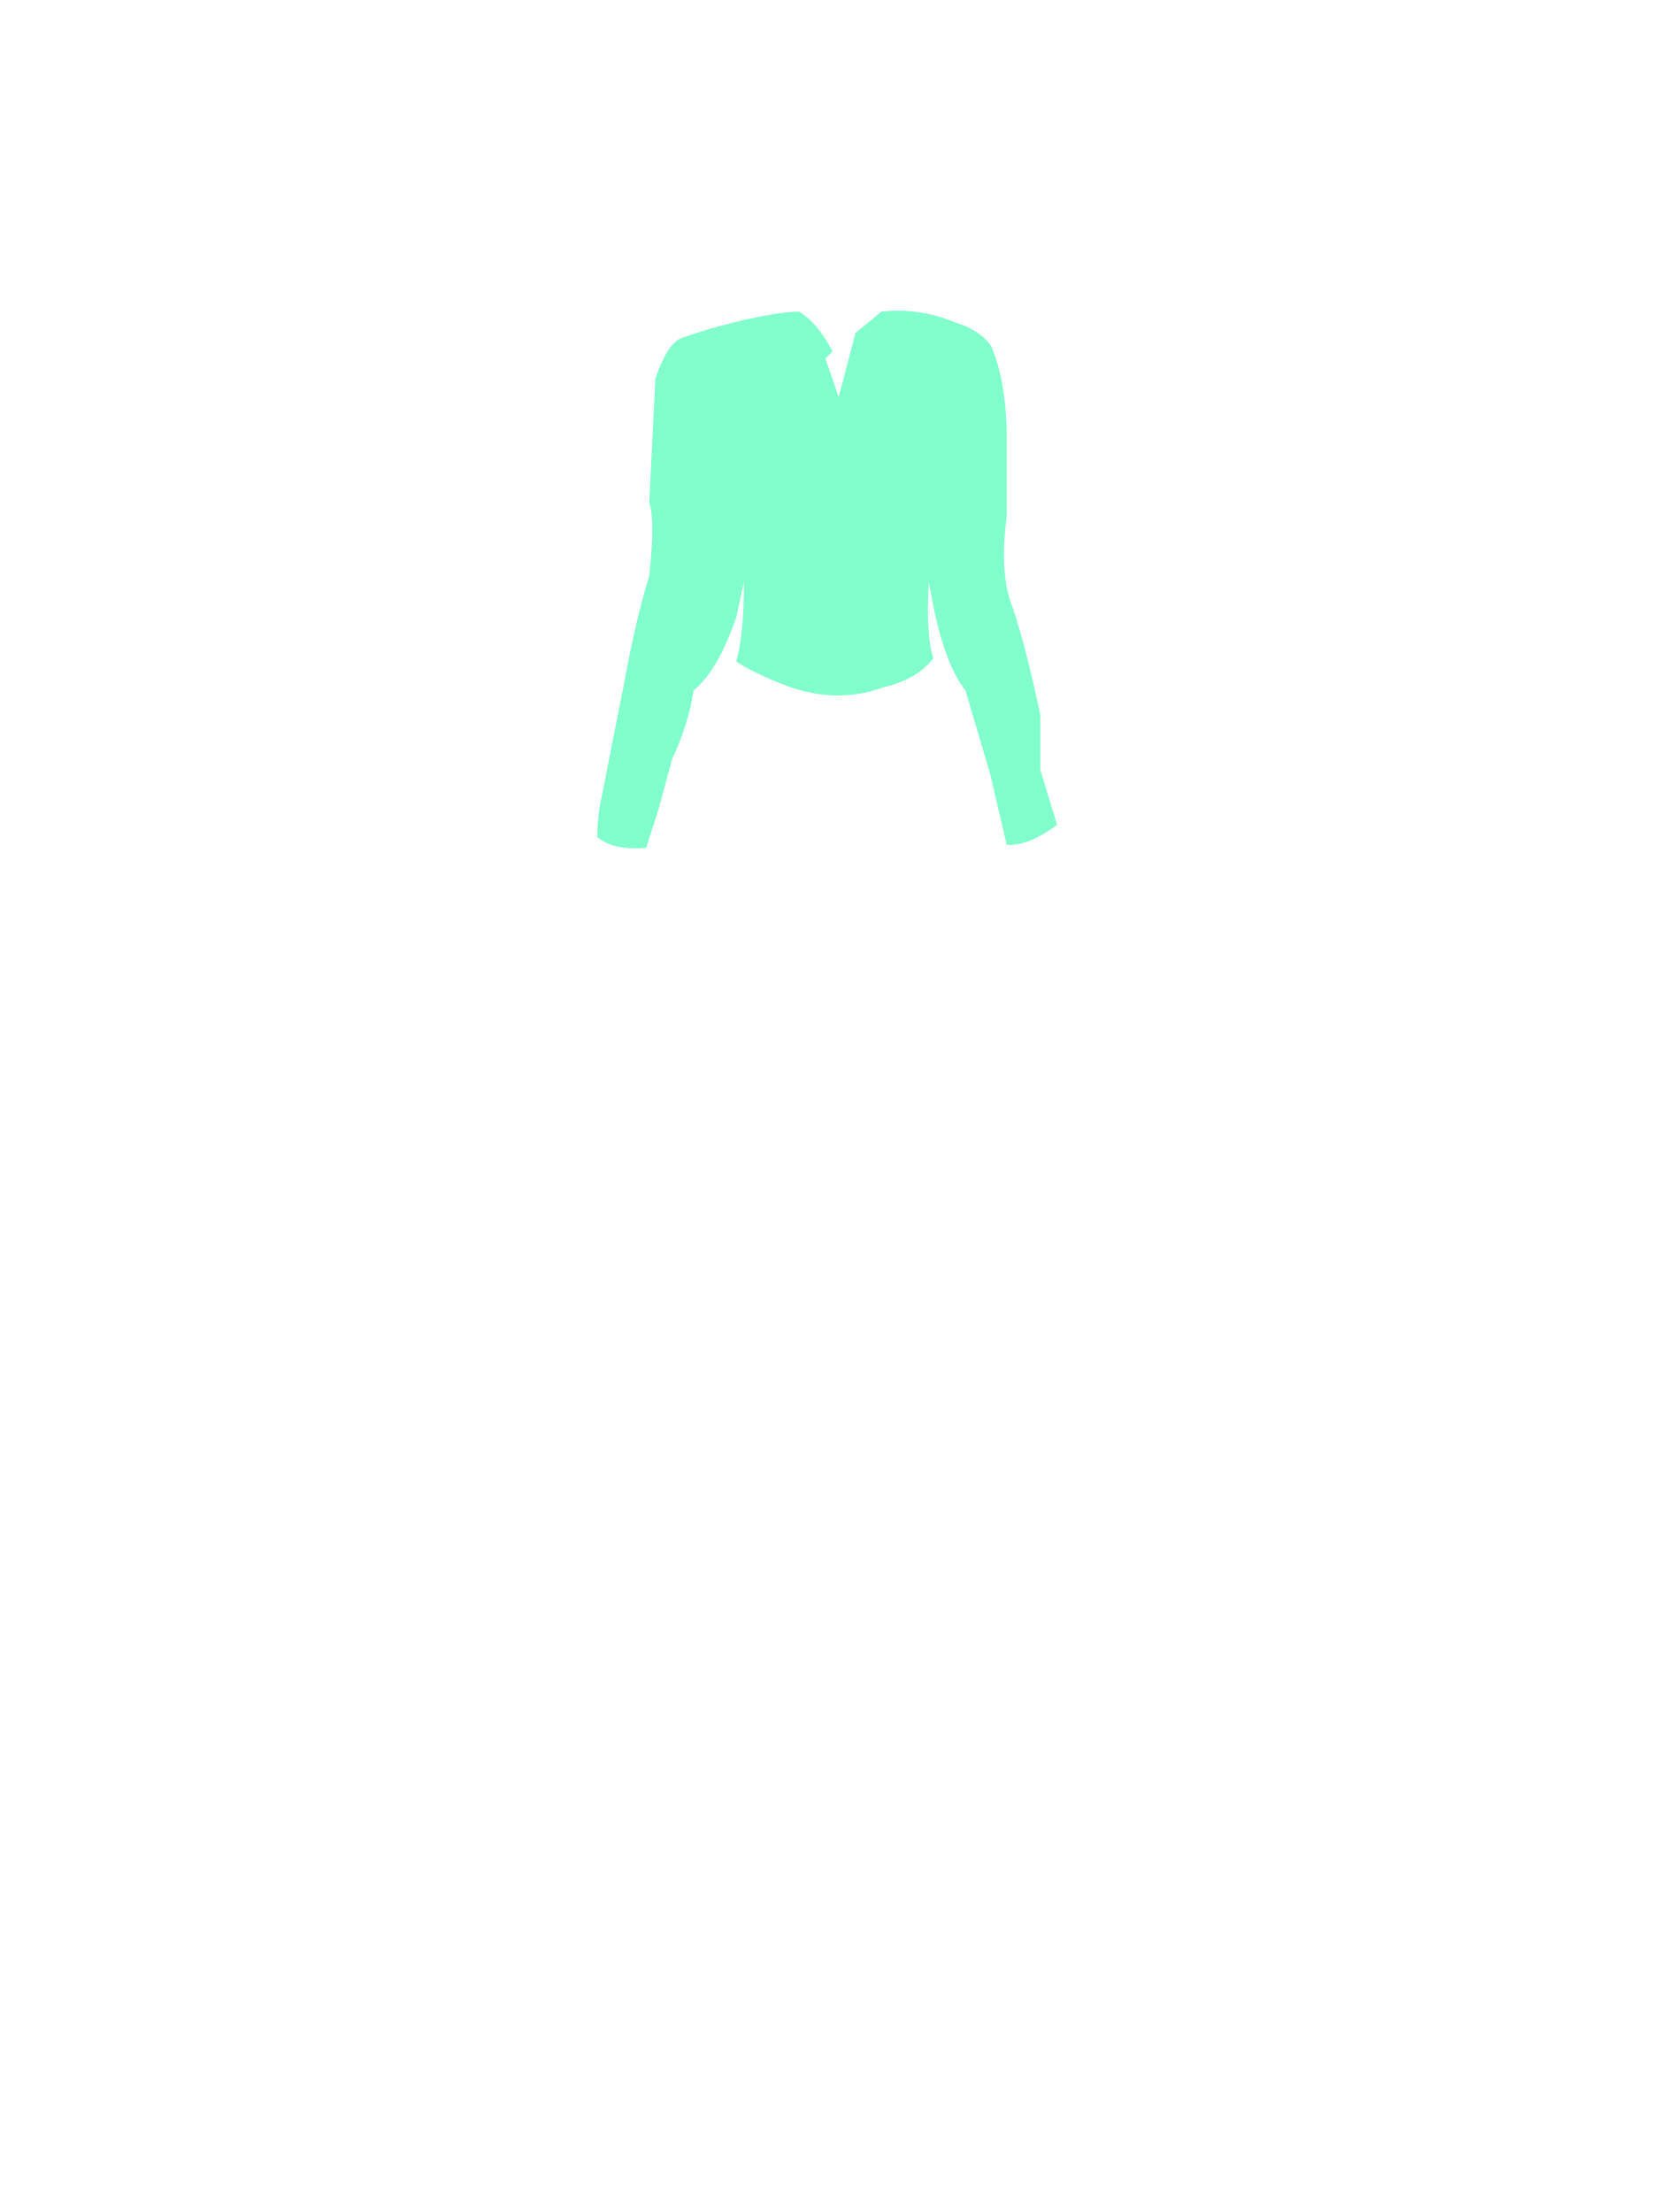
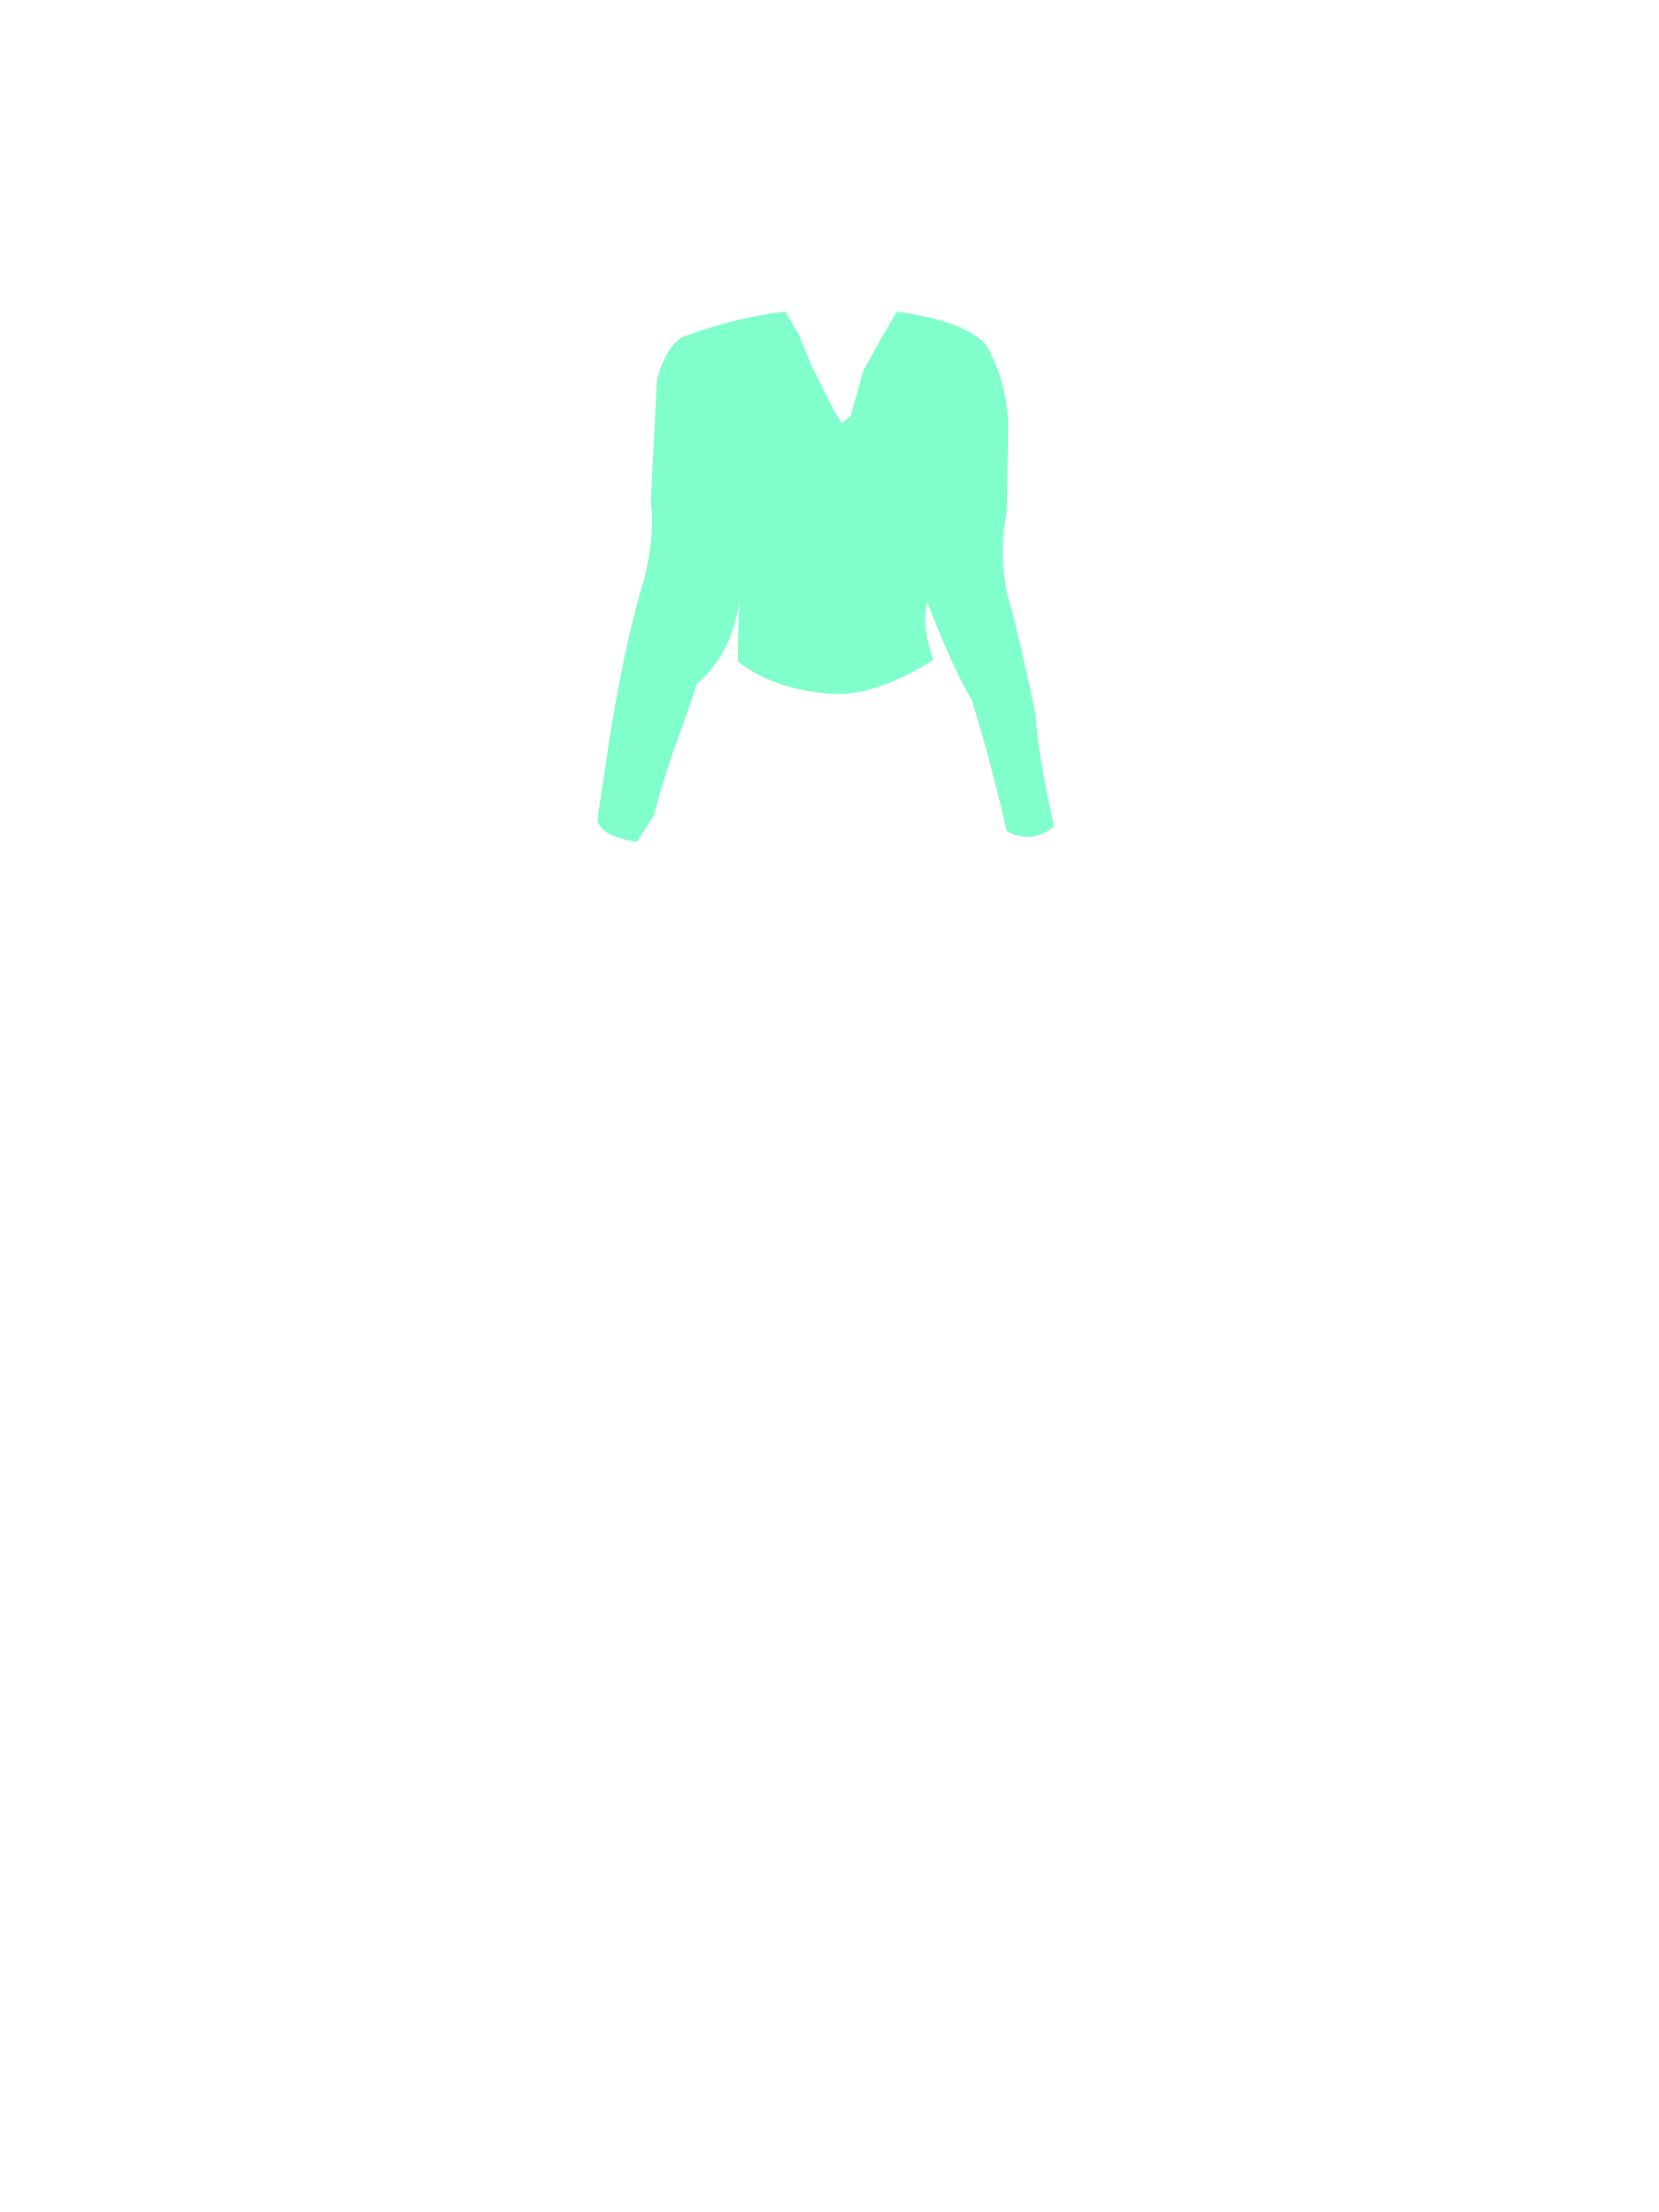
<svg xmlns="http://www.w3.org/2000/svg" viewBox="0 0 1086 1448" width="1086" height="1448">
  <g fill="#80ffcc">
-     <path d="M523 204  C506 204 469 213 447 221 Q437 224 429 248  L425 329 Q429 341 425 377  Q416 406 408 450 L394 521 Q391 534 391 548  Q402 557 423 555  L431 530 440 497  Q451 473 454 452  Q470 439 482 404  L487 381 Q487 415 482 433  Q492 440 515 449 Q548 461 578 450  Q600 445 611 431  Q606 416 608 381  L612 402 Q620 437 632 452  L648 506 659 553 Q673 554 692 540  L681 504 681 468 Q672 425 663 398  Q654 376 659 338  L659 281 Q658 248 649 227  Q642 216 625 211  C611 205 594 202 577 204  L560 218 549 260 537 225 Z" />
-     <path d="M523 204 Q517 217 514 235 L527 254 L541 269 L557 289 Q543 260 534 241 L545 230 Q535 211 523 204 Z" />
-     <path d="M577 204 Q583 217 590 237 L575 255 L560 273 L557 289 Q571 258 581 242 L569 228 Q572 213 577 204 Z" />
+     <path d="M514 204 C488 207 464 214 446 221 Q435 229 430 249 L426 329 Q429 348 422 378 Q410 417 400 477 L391 537 Q394 548 417 551 L428 534 Q435 507 445 480 Q452 461 456 448 Q479 428 484 394 Q483 415 483 433 Q506 451 542 454 Q571 457 611 432 Q603 410 607 394 Q623 436 636 458 Q648 496 659 544 Q675 553 690 541 Q679 492 678 468 Q667 416 661 395 Q653 367 659 334 L660 277 Q658 246 645 225 Q630 210 587 204 L576 223 L565 243 L557 272 L551 277 L545 267 L531 239 L523 219 Z" />
+     <path d="M514 204 Q503 212 491 233 L510 251 L490 273 Q520 305 544 335 Q538 293 529 273 L520 249 L528 232 Z" />
+     <path d="M587 204 Q599 214 610 234 L589 252 L611 273 Q583 305 563 335 Q571 293 580 271 L583 251 L575 231 Z" />
  </g>
</svg>
